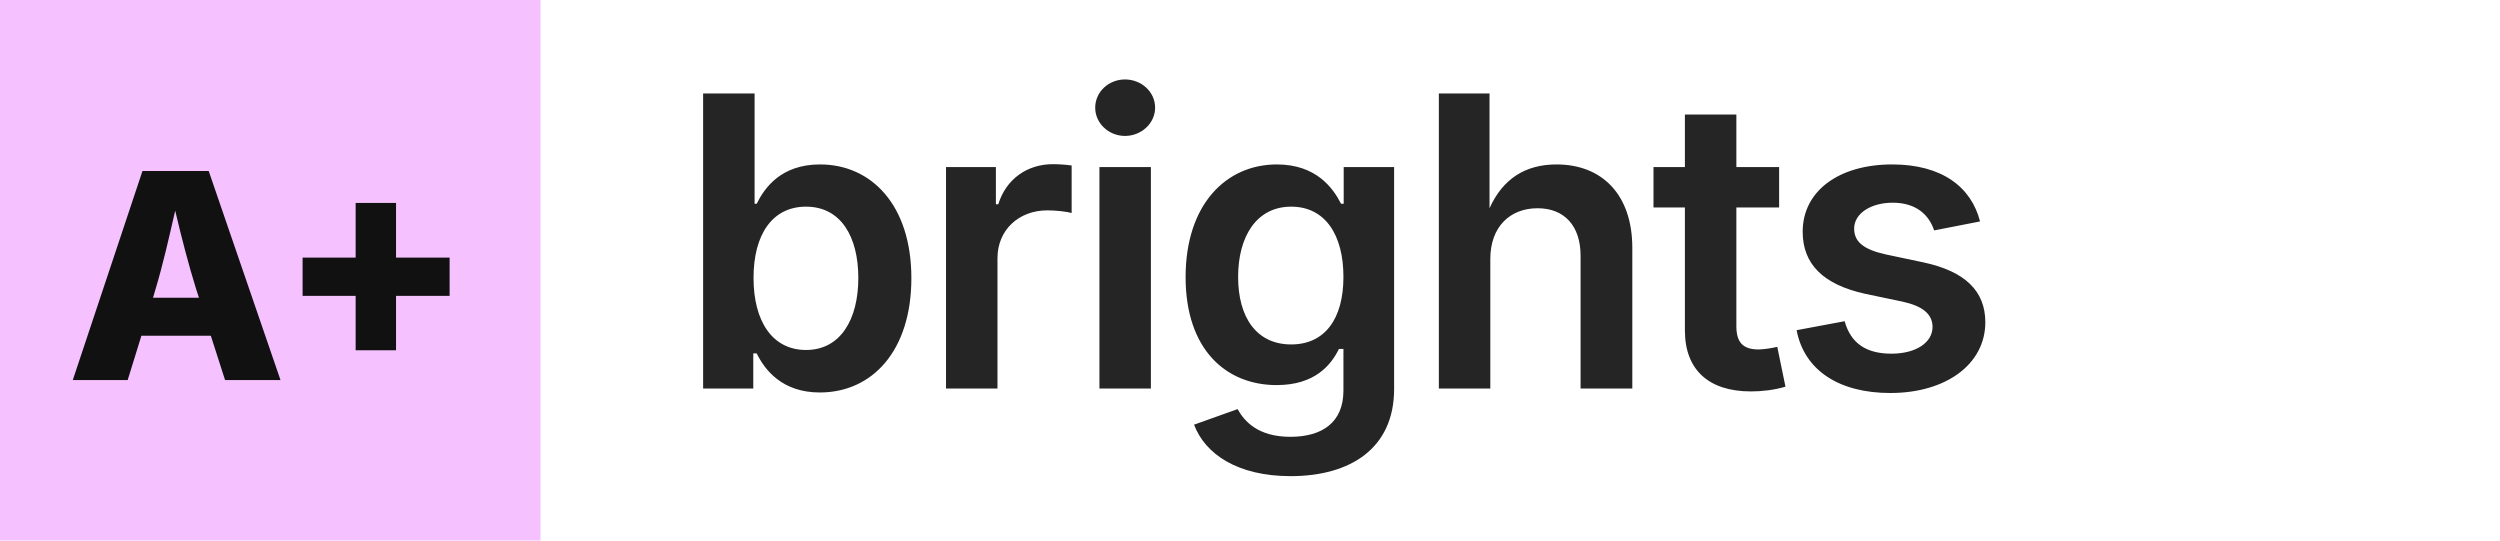
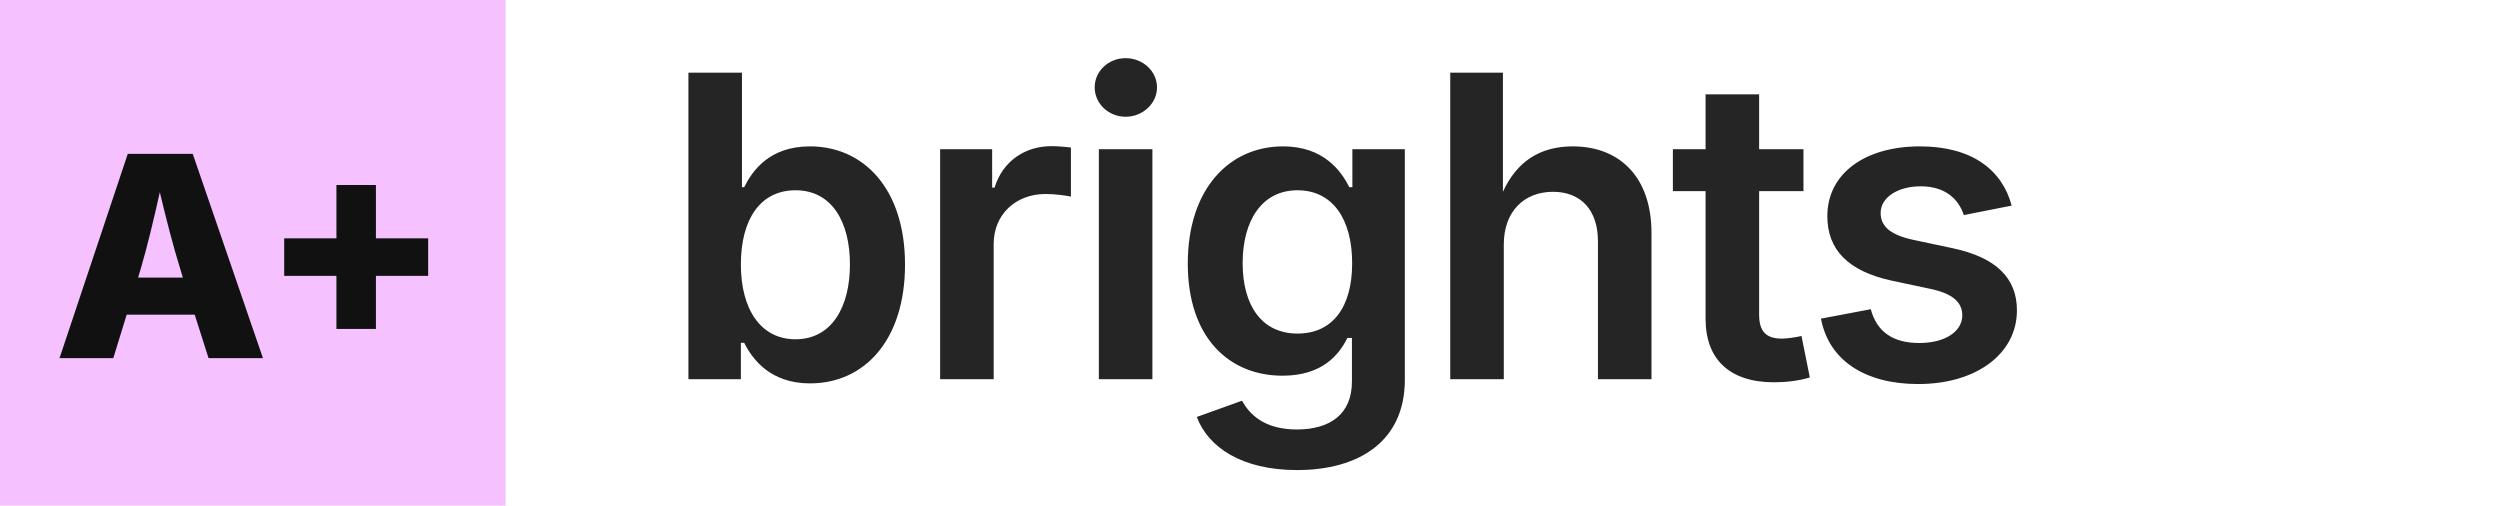
- <svg xmlns="http://www.w3.org/2000/svg" width="148" height="32" viewBox="0 0 148 32" fill="none">
-   <rect width="32" height="32" fill="#F5C2FF" />
-   <text x="16" y="22.5" text-anchor="middle" font-family="Inter, Arial, Helvetica, sans-serif" font-size="17" font-weight="800" fill="#111111">A+</text>
-   <text x="40" y="23" font-family="Inter, -apple-system, BlinkMacSystemFont, 'Segoe UI', sans-serif" font-size="24" font-weight="600" letter-spacing="-0.6" fill="#252525">brights</text>
+ <svg xmlns="http://www.w3.org/2000/svg" width="178" height="36" viewBox="0 0 178 36" fill="none">
+   <rect width="36" height="36" fill="#F5C2FF" />
+   <text x="18" y="25.5" text-anchor="middle" font-family="Inter, Arial, Helvetica, sans-serif" font-size="20" font-weight="800" fill="#111111">A+</text>
+   <text x="47" y="27" font-family="Inter, -apple-system, BlinkMacSystemFont, 'Segoe UI', sans-serif" font-size="30" font-weight="600" letter-spacing="-0.8" fill="#252525">brights</text>
</svg>
